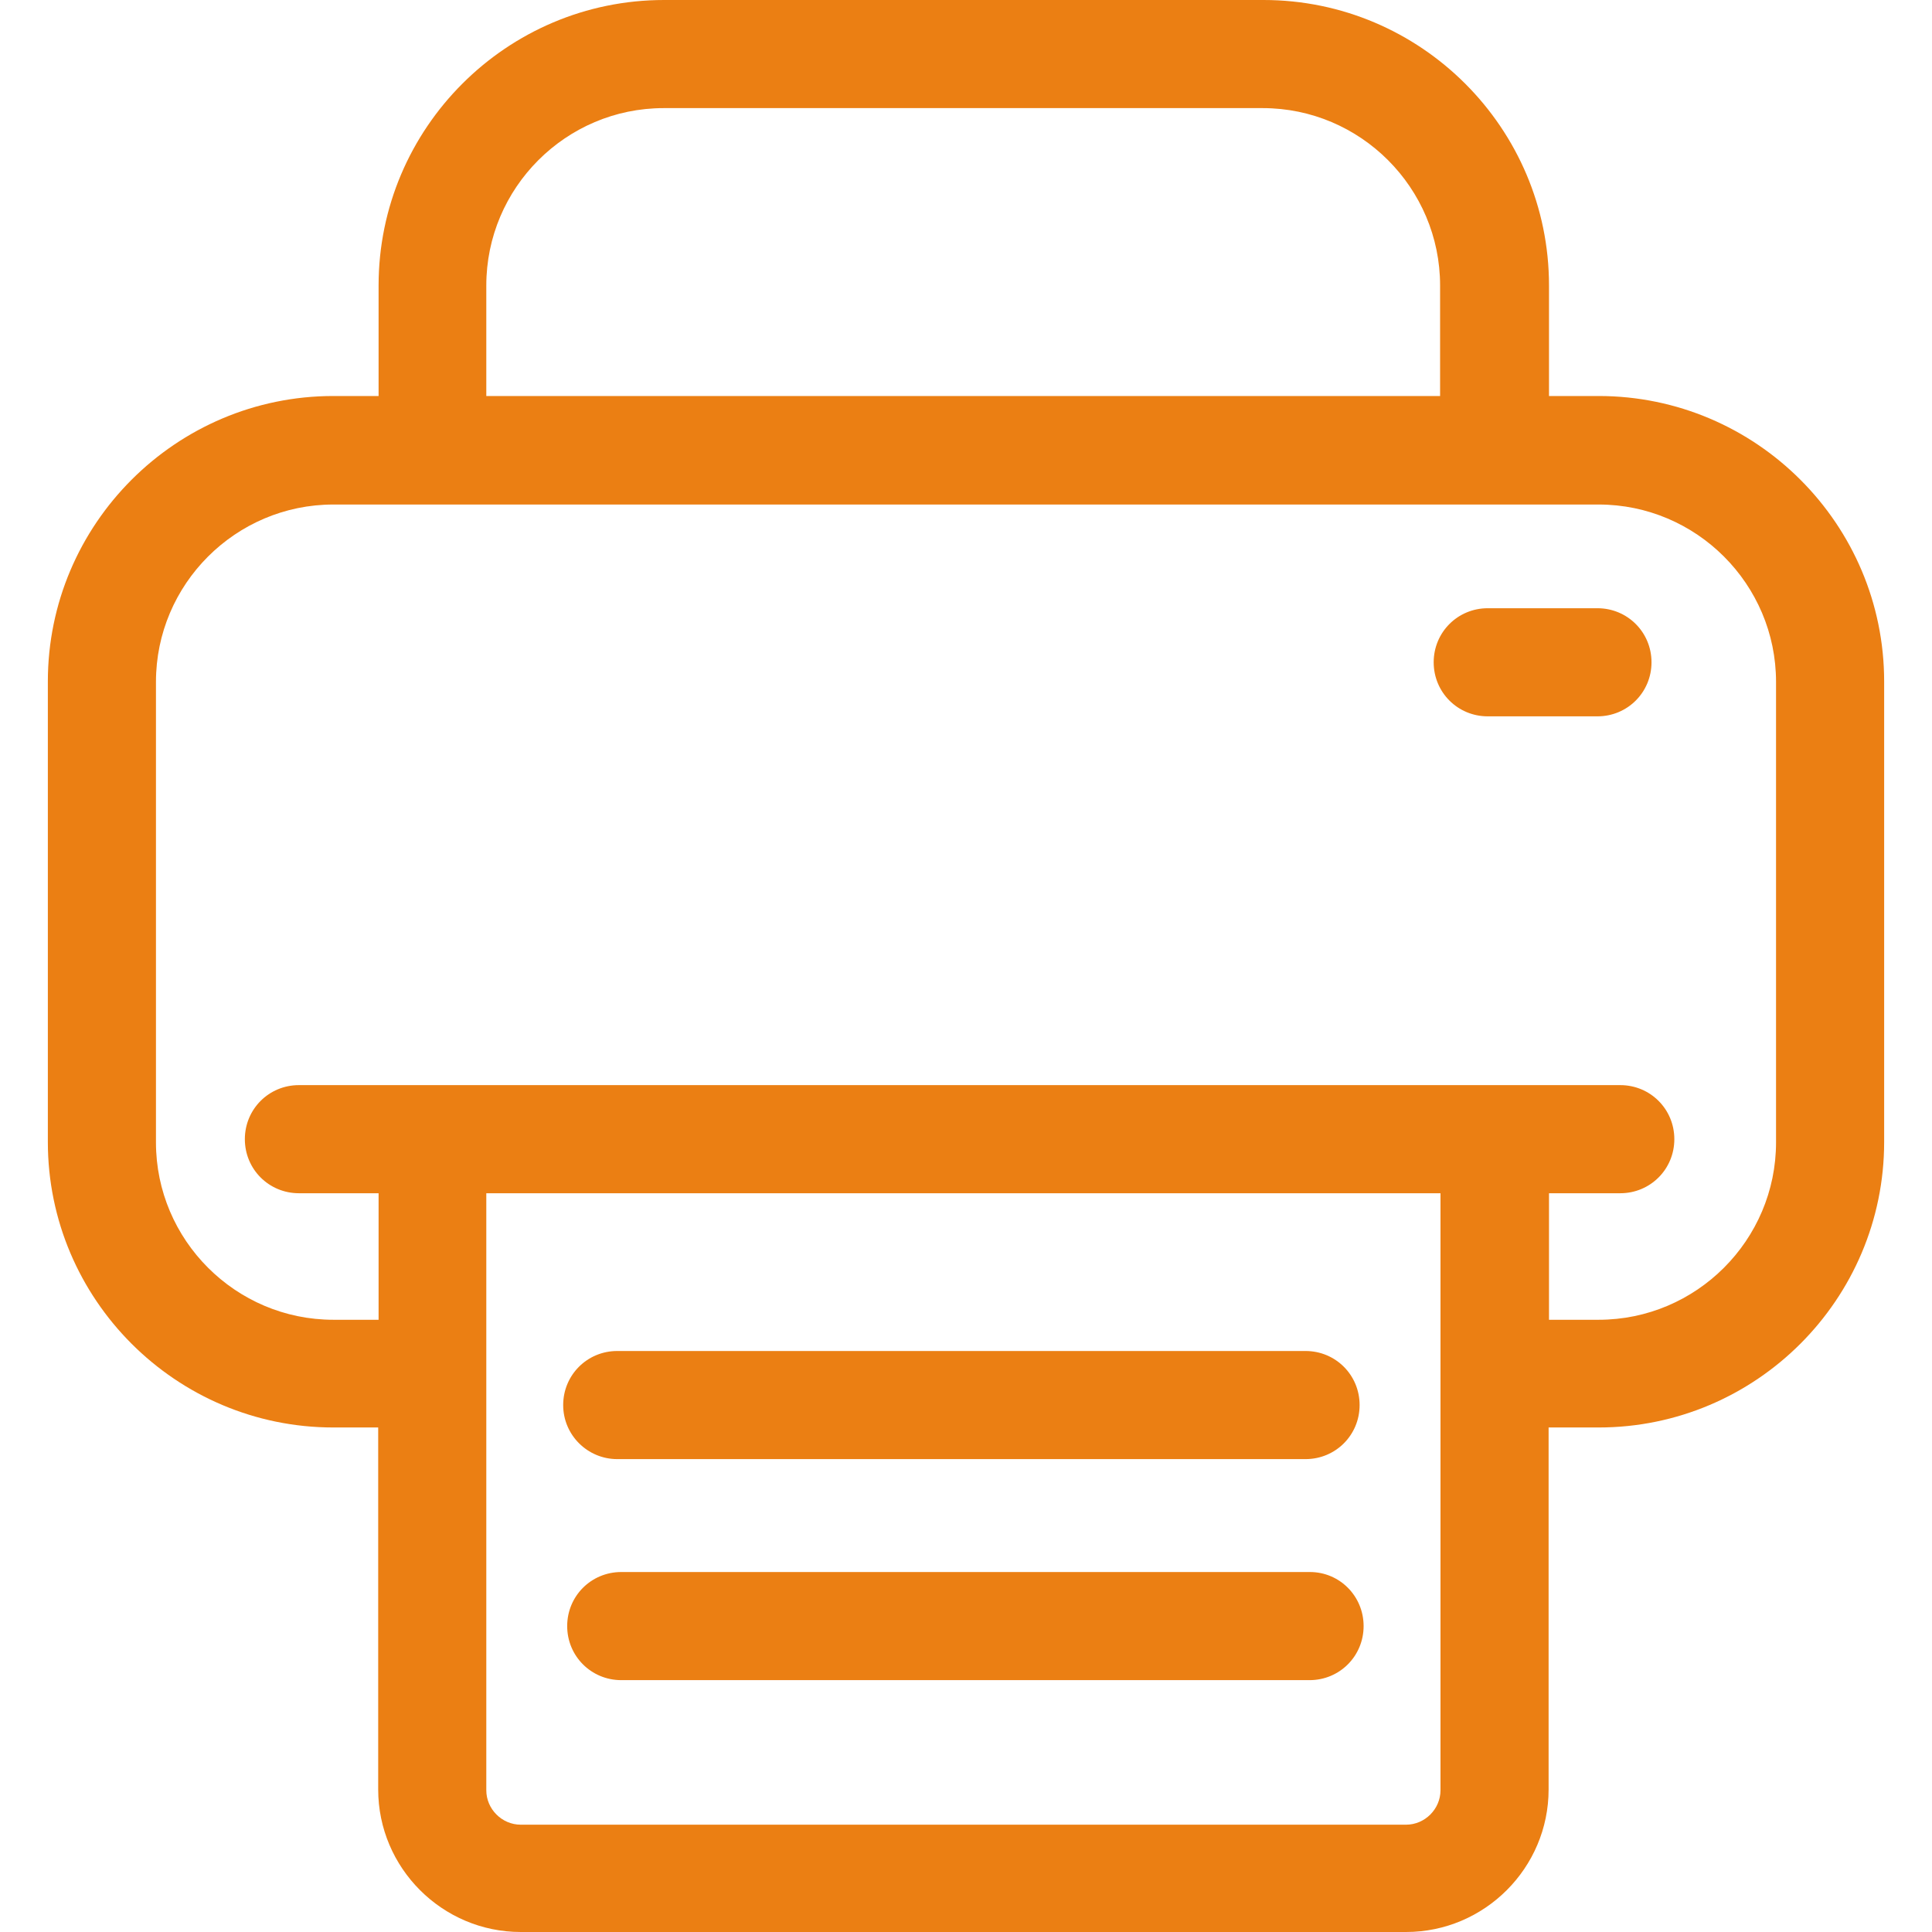
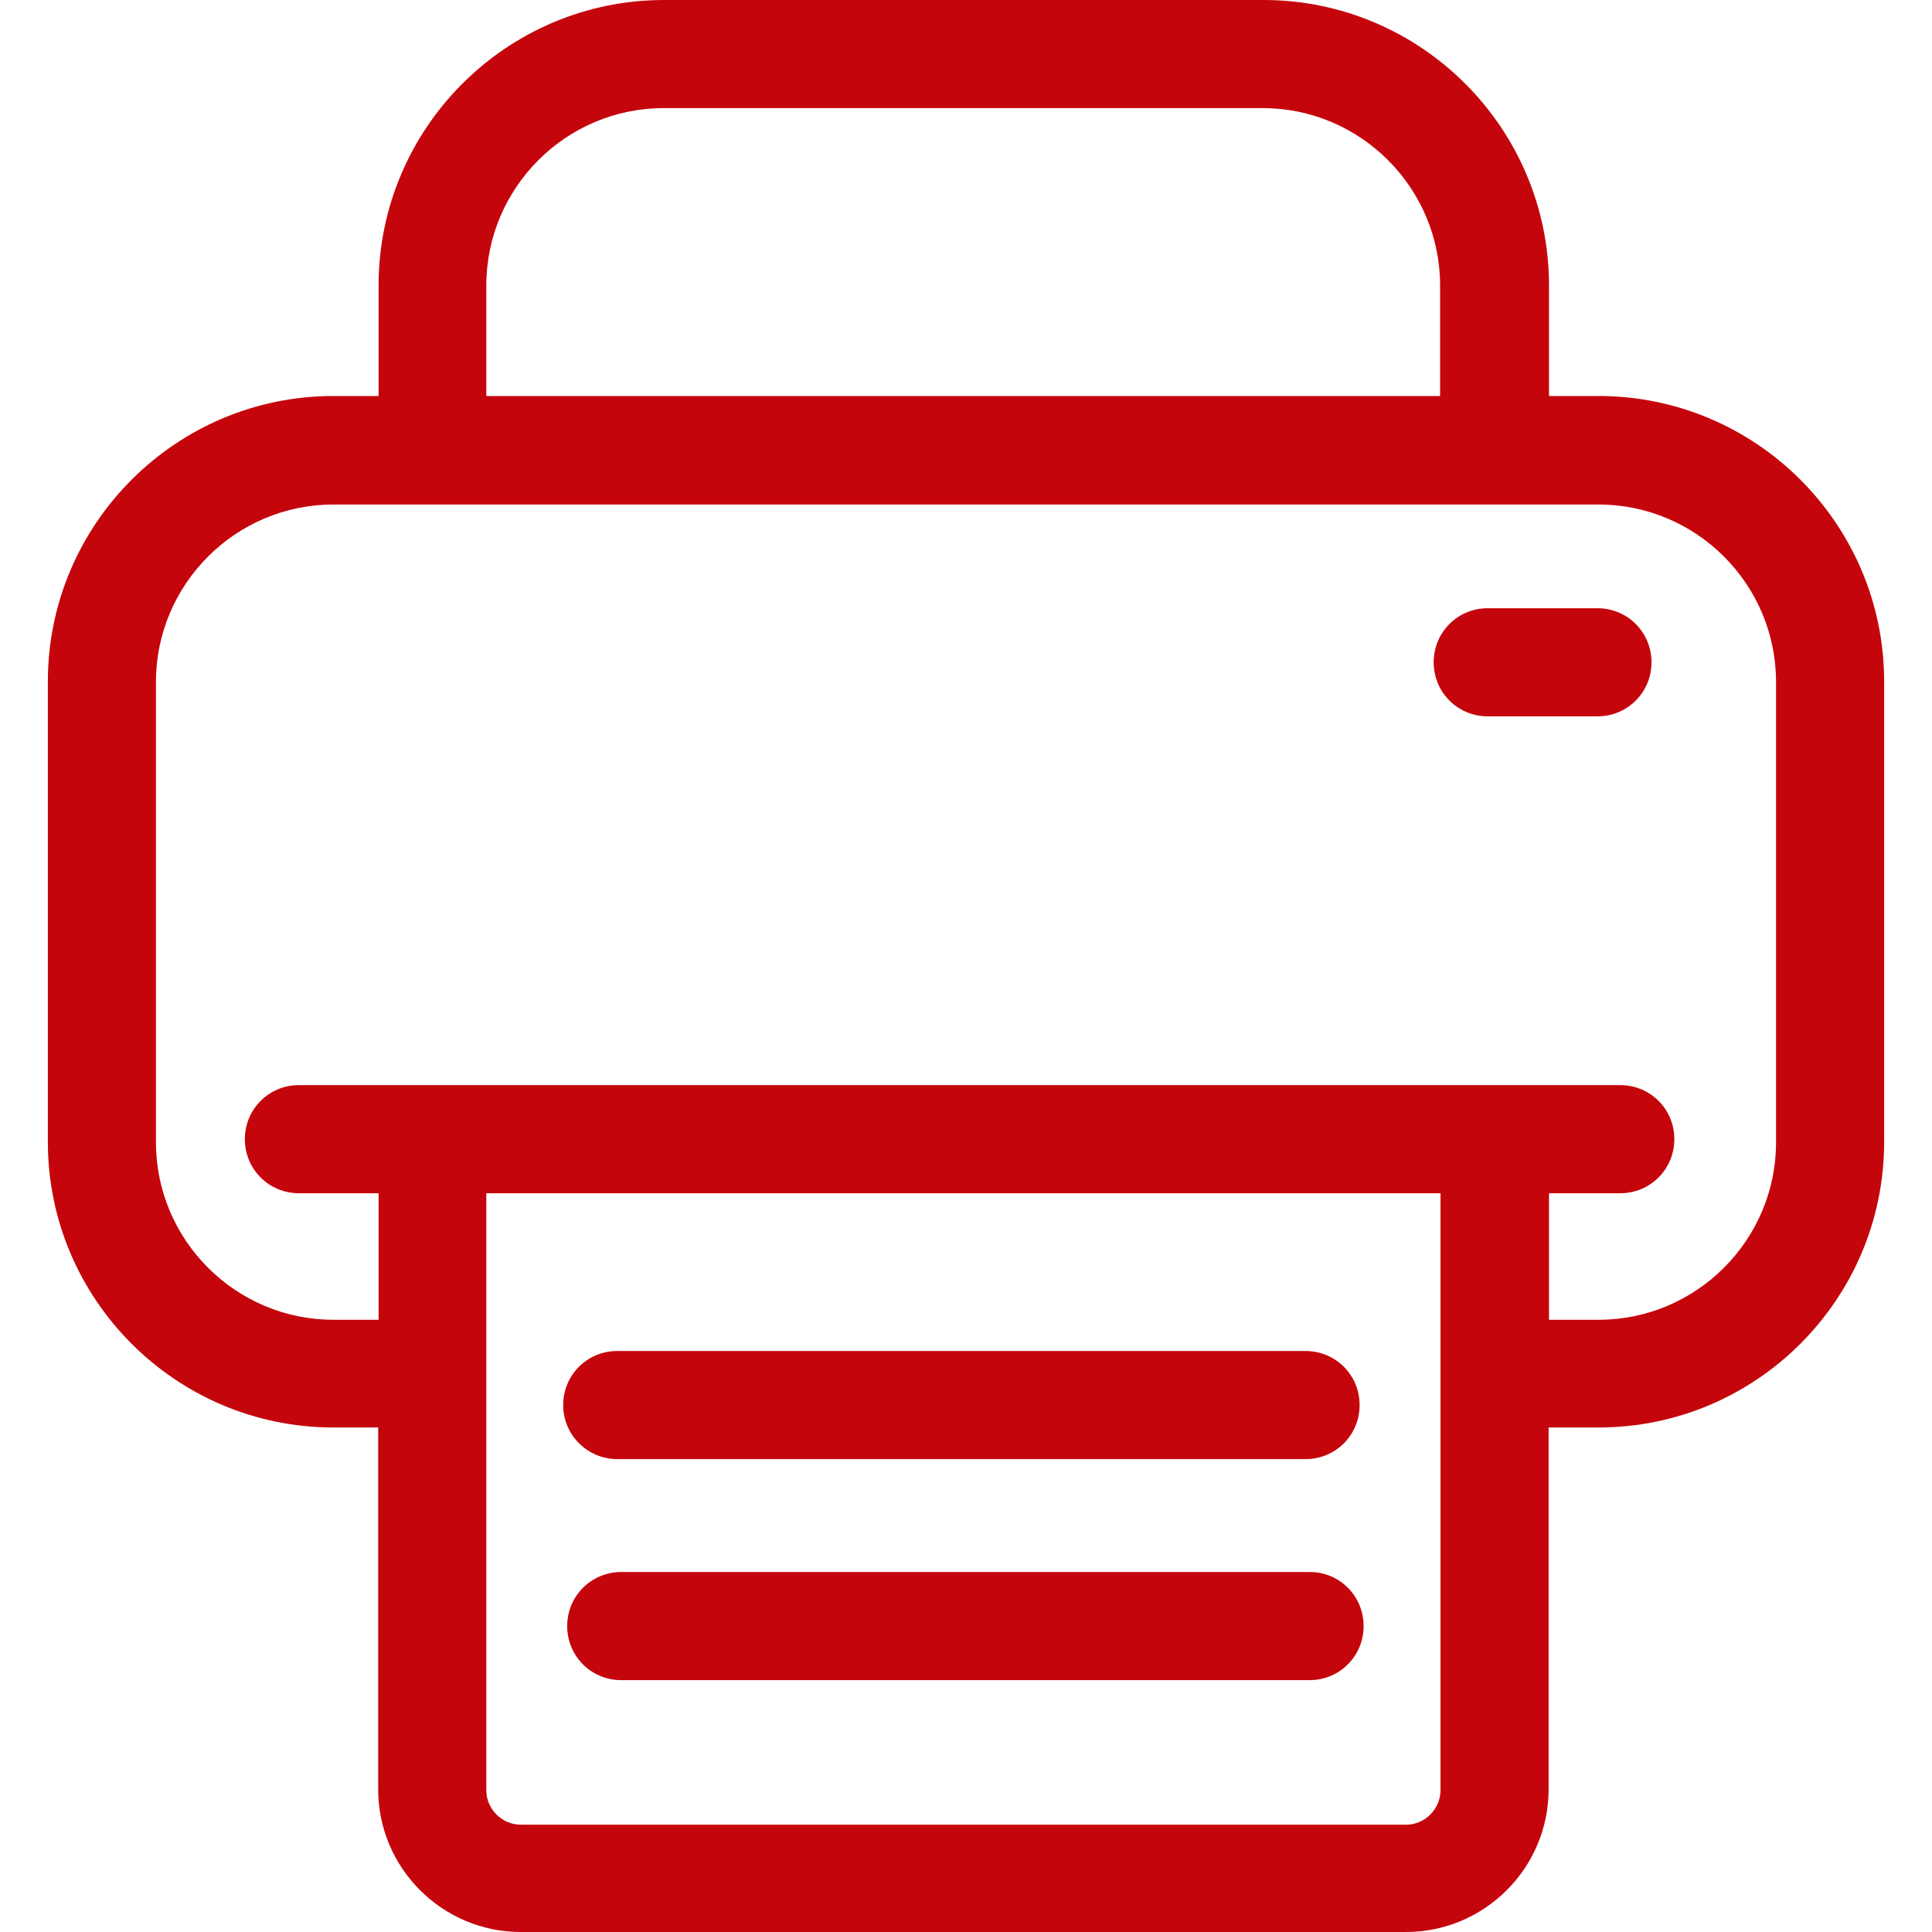
<svg xmlns="http://www.w3.org/2000/svg" version="1.1" id="Capa_1" x="0px" y="0px" viewBox="0 0 482.5 482.5" style="enable-background:new 0 0 482.5 482.5;" xml:space="preserve" width="512px" height="512px">
  <g>
    <g>
-       <path d="M399.25,98.9h-12.4V71.3c0-39.3-32-71.3-71.3-71.3h-149.7c-39.3,0-71.3,32-71.3,71.3v27.6h-11.3    c-39.3,0-71.3,32-71.3,71.3v115c0,39.3,32,71.3,71.3,71.3h11.2v90.4c0,19.6,16,35.6,35.6,35.6h221.1c19.6,0,35.6-16,35.6-35.6    v-90.4h12.5c39.3,0,71.3-32,71.3-71.3v-115C470.55,130.9,438.55,98.9,399.25,98.9z M121.45,71.3c0-24.4,19.9-44.3,44.3-44.3h149.6    c24.4,0,44.3,19.9,44.3,44.3v27.6h-238.2V71.3z M359.75,447.1c0,4.7-3.9,8.6-8.6,8.6h-221.1c-4.7,0-8.6-3.9-8.6-8.6V298h238.3    V447.1z M443.55,285.3c0,24.4-19.9,44.3-44.3,44.3h-12.4V298h17.8c7.5,0,13.5-6,13.5-13.5s-6-13.5-13.5-13.5h-330    c-7.5,0-13.5,6-13.5,13.5s6,13.5,13.5,13.5h19.9v31.6h-11.3c-24.4,0-44.3-19.9-44.3-44.3v-115c0-24.4,19.9-44.3,44.3-44.3h316    c24.4,0,44.3,19.9,44.3,44.3V285.3z" fill="#eb7f13" />
-       <path d="M154.15,364.4h171.9c7.5,0,13.5-6,13.5-13.5s-6-13.5-13.5-13.5h-171.9c-7.5,0-13.5,6-13.5,13.5S146.75,364.4,154.15,364.4    z" fill="#eb7f13" />
-       <path d="M327.15,392.6h-172c-7.5,0-13.5,6-13.5,13.5s6,13.5,13.5,13.5h171.9c7.5,0,13.5-6,13.5-13.5S334.55,392.6,327.15,392.6z" fill="#eb7f13" />
-       <path d="M398.95,151.9h-27.4c-7.5,0-13.5,6-13.5,13.5s6,13.5,13.5,13.5h27.4c7.5,0,13.5-6,13.5-13.5S406.45,151.9,398.95,151.9z" fill="#eb7f13" />
+       <path d="M399.25,98.9h-12.4V71.3c0-39.3-32-71.3-71.3-71.3h-149.7c-39.3,0-71.3,32-71.3,71.3v27.6h-11.3    c-39.3,0-71.3,32-71.3,71.3v115c0,39.3,32,71.3,71.3,71.3h11.2v90.4c0,19.6,16,35.6,35.6,35.6h221.1c19.6,0,35.6-16,35.6-35.6    v-90.4h12.5c39.3,0,71.3-32,71.3-71.3v-115C470.55,130.9,438.55,98.9,399.25,98.9z M121.45,71.3c0-24.4,19.9-44.3,44.3-44.3h149.6    c24.4,0,44.3,19.9,44.3,44.3v27.6h-238.2V71.3z M359.75,447.1c0,4.7-3.9,8.6-8.6,8.6h-221.1c-4.7,0-8.6-3.9-8.6-8.6V298h238.3    V447.1z M443.55,285.3c0,24.4-19.9,44.3-44.3,44.3h-12.4V298h17.8c7.5,0,13.5-6,13.5-13.5s-6-13.5-13.5-13.5h-330    c-7.5,0-13.5,6-13.5,13.5s6,13.5,13.5,13.5h19.9v31.6h-11.3c-24.4,0-44.3-19.9-44.3-44.3v-115c0-24.4,19.9-44.3,44.3-44.3h316    c24.4,0,44.3,19.9,44.3,44.3V285.3z" fill="#c5050c" />
+       <path d="M154.15,364.4h171.9c7.5,0,13.5-6,13.5-13.5s-6-13.5-13.5-13.5h-171.9c-7.5,0-13.5,6-13.5,13.5S146.75,364.4,154.15,364.4    z" fill="#c5050c" />
+       <path d="M327.15,392.6h-172c-7.5,0-13.5,6-13.5,13.5s6,13.5,13.5,13.5h171.9c7.5,0,13.5-6,13.5-13.5S334.55,392.6,327.15,392.6z" fill="#c5050c" />
+       <path d="M398.95,151.9h-27.4c-7.5,0-13.5,6-13.5,13.5s6,13.5,13.5,13.5h27.4c7.5,0,13.5-6,13.5-13.5S406.45,151.9,398.95,151.9z" fill="#c5050c" />
    </g>
  </g>
  <g>
</g>
  <g>
</g>
  <g>
</g>
  <g>
</g>
  <g>
</g>
  <g>
</g>
  <g>
</g>
  <g>
</g>
  <g>
</g>
  <g>
</g>
  <g>
</g>
  <g>
</g>
  <g>
</g>
  <g>
</g>
  <g>
</g>
</svg>
